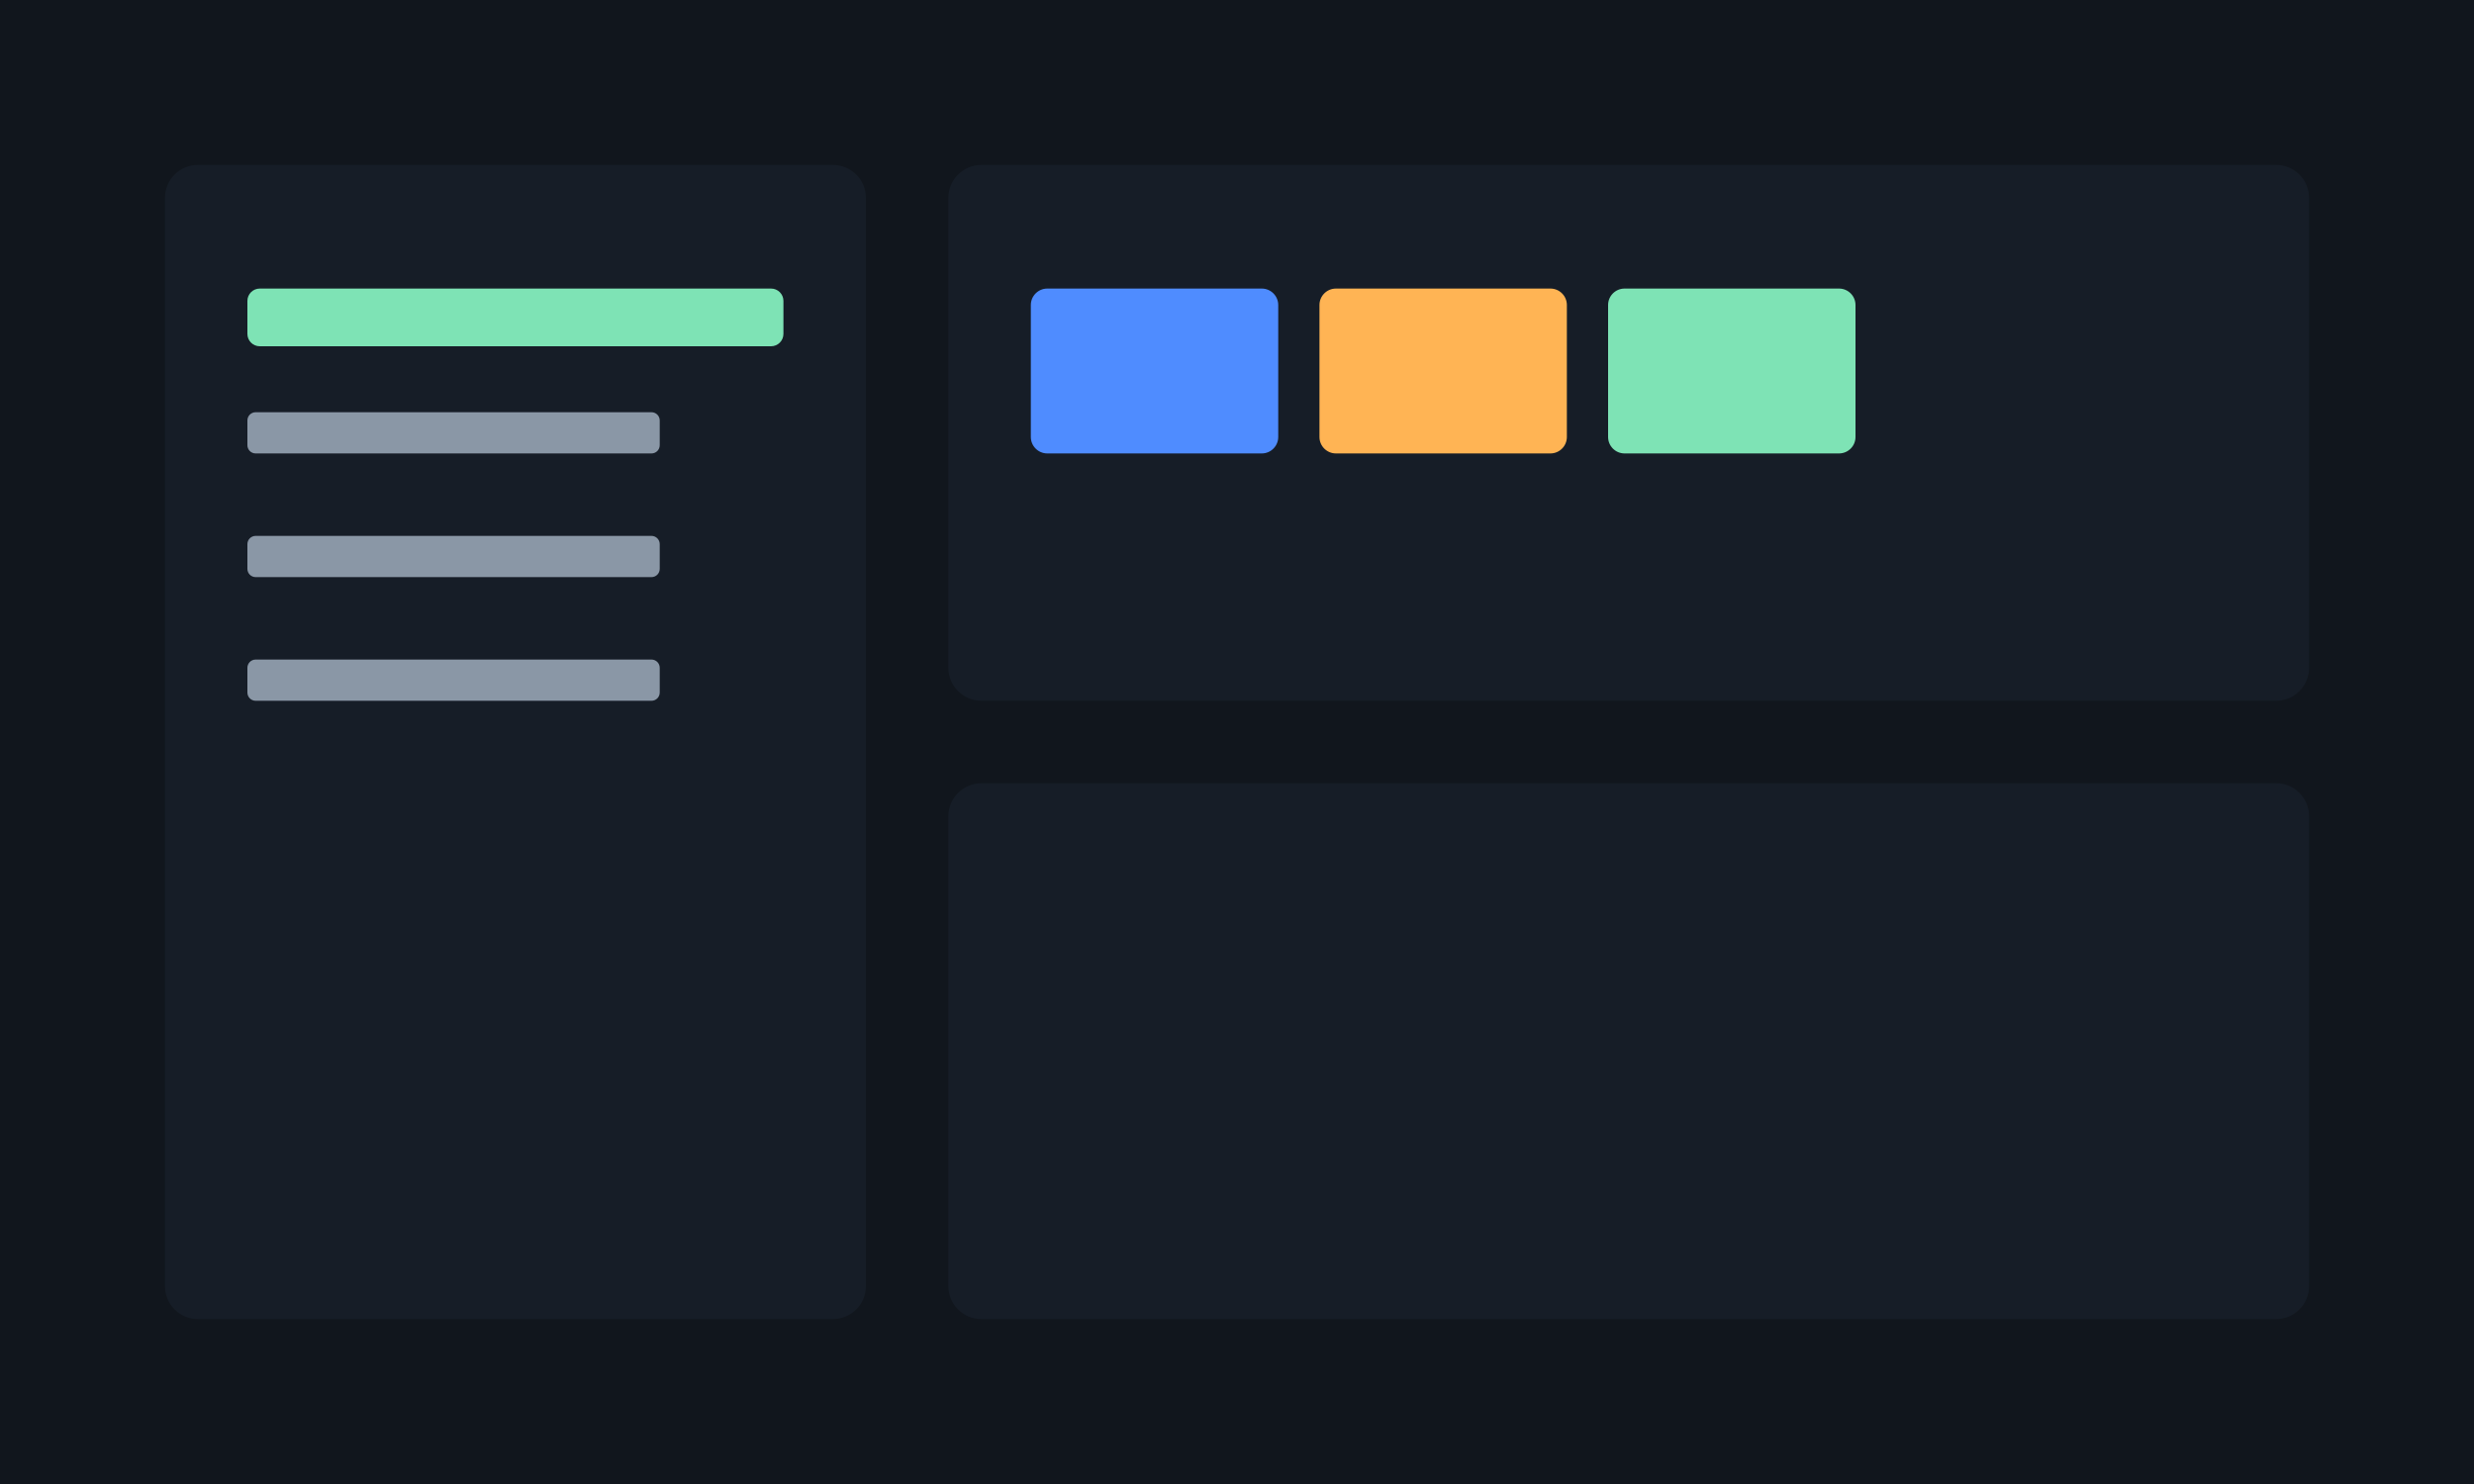
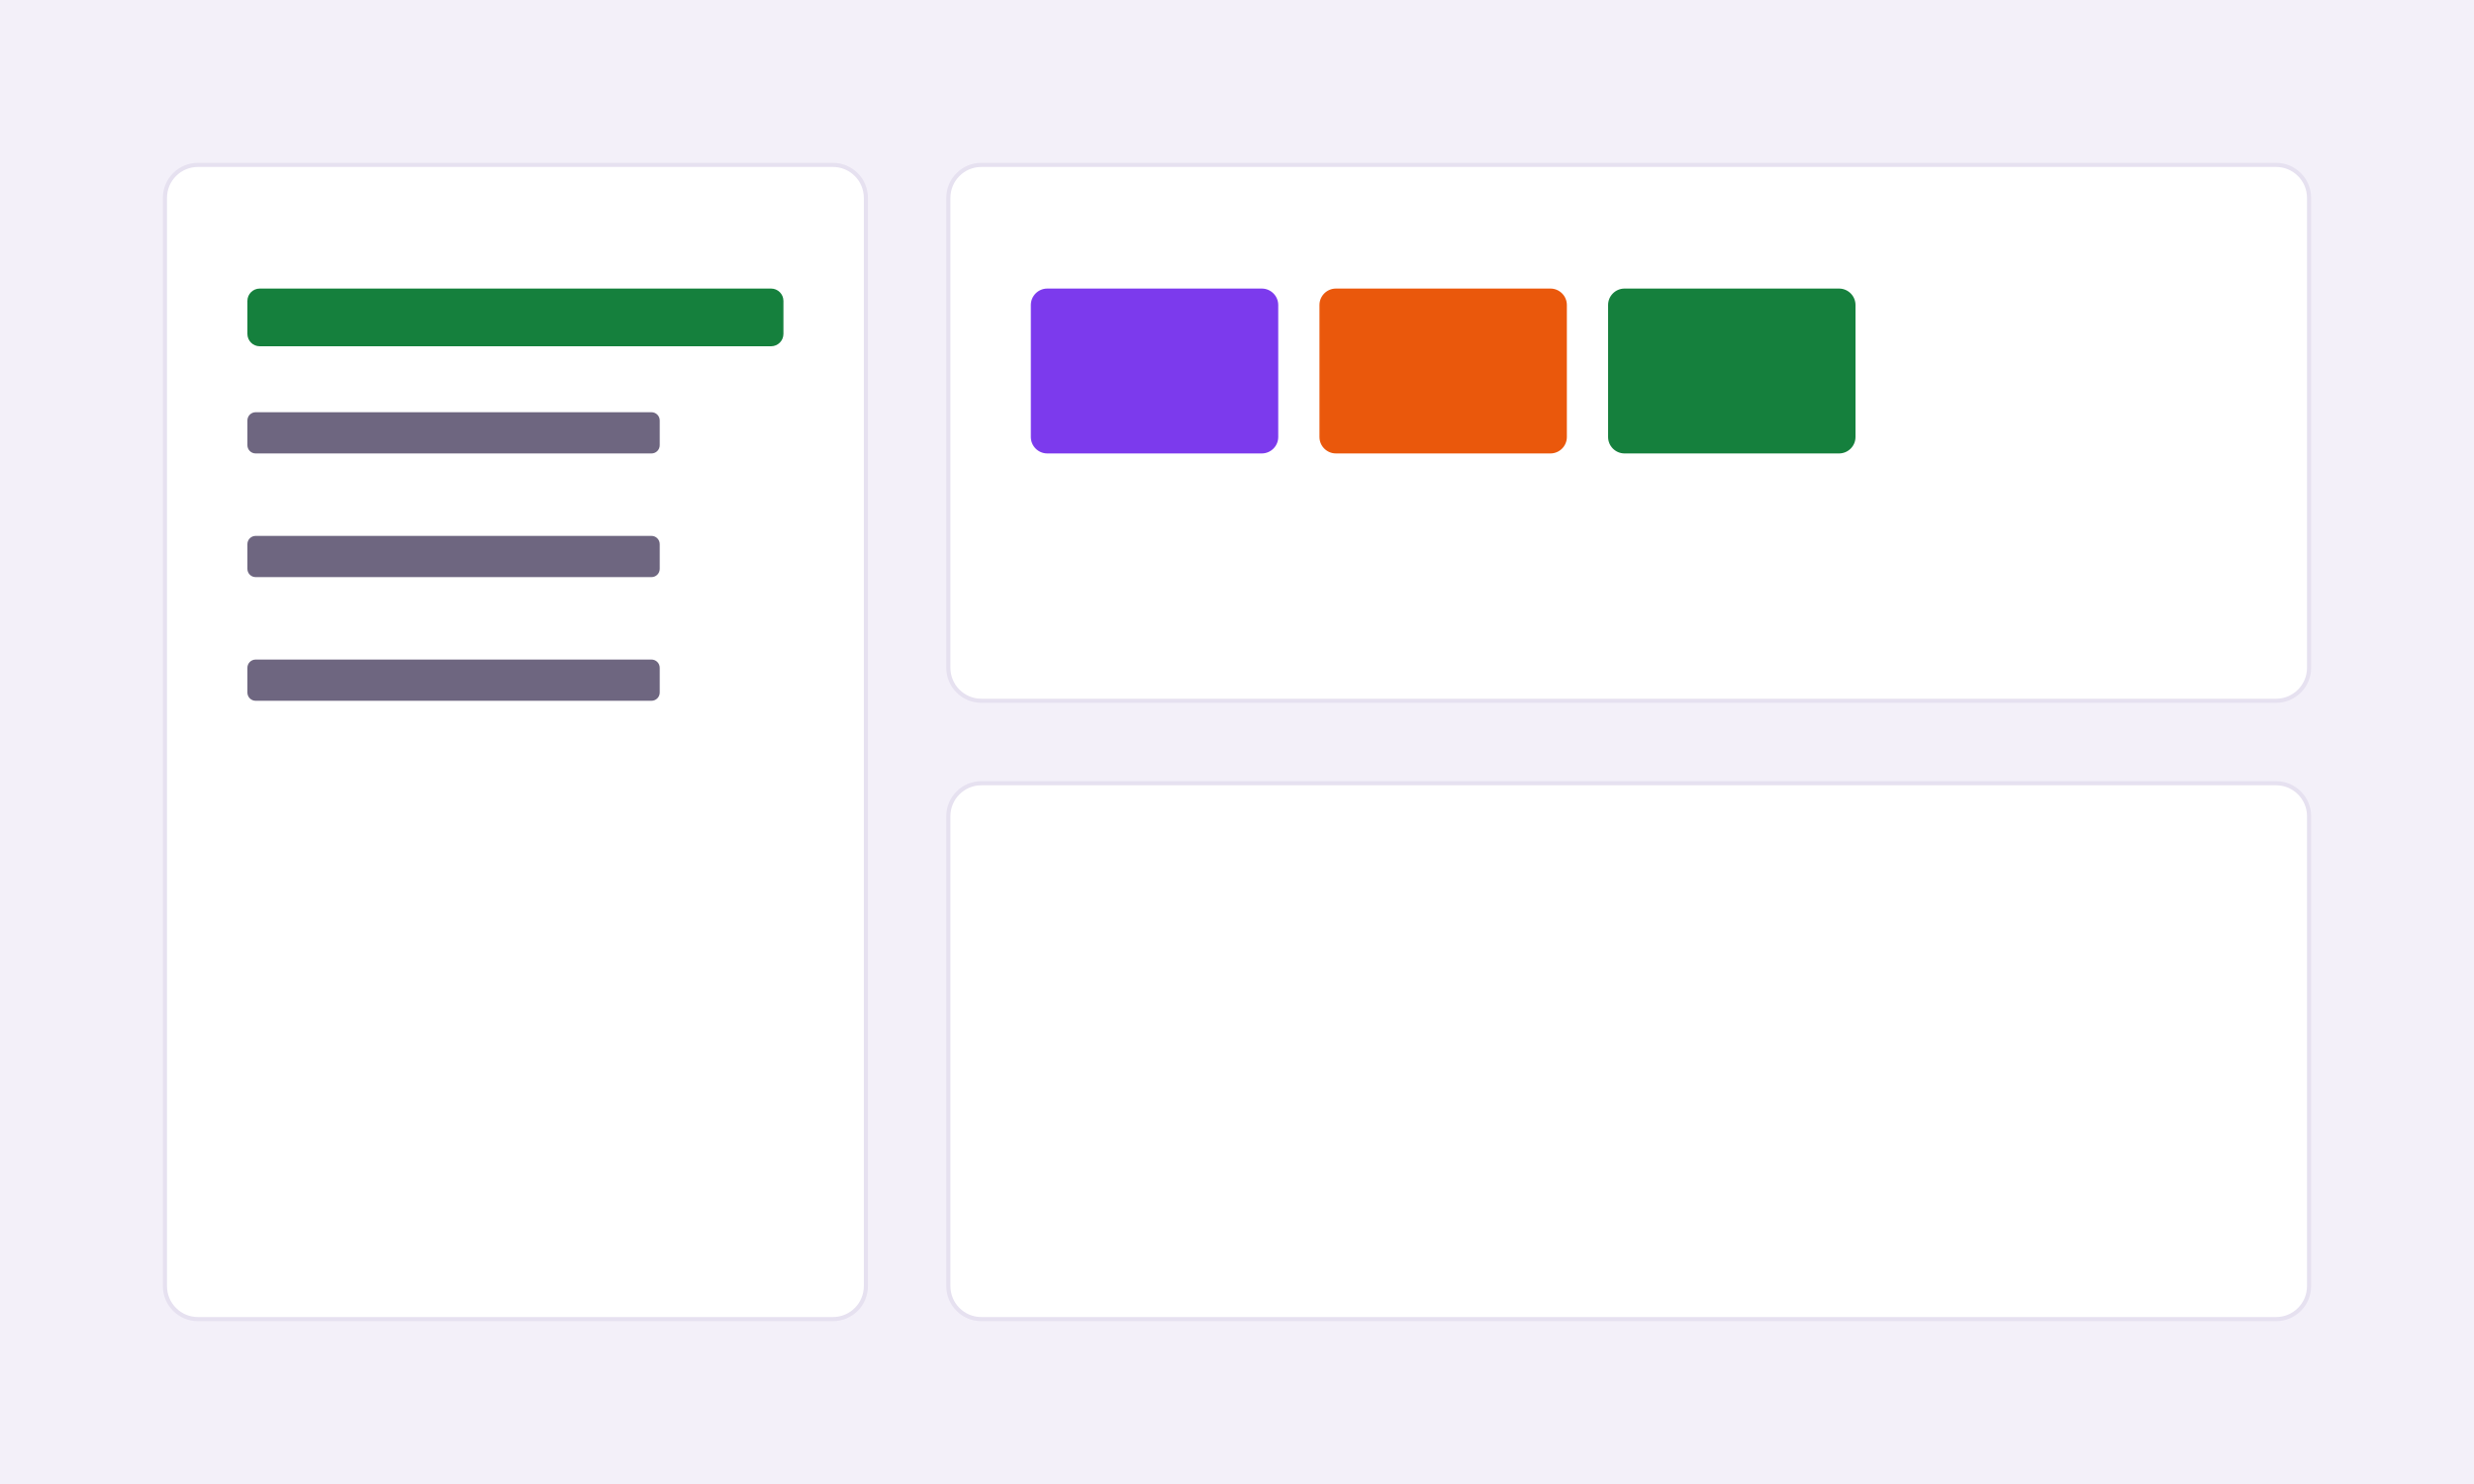
<svg xmlns="http://www.w3.org/2000/svg" viewBox="0 0 600 360">
-   <rect width="600" height="360" fill="#11161D" />
-   <rect x="40" y="40" width="170" height="280" rx="8" fill="#161D27" />
-   <rect x="230" y="40" width="330" height="130" rx="8" fill="#161D27" />
-   <rect x="230" y="190" width="330" height="130" rx="8" fill="#161D27" />
-   <rect x="60" y="70" width="130" height="14" rx="3" fill="#7EE3B5" />
-   <rect x="60" y="100" width="100" height="10" rx="2" fill="#8A97A6" />
-   <rect x="60" y="130" width="100" height="10" rx="2" fill="#8A97A6" />
-   <rect x="60" y="160" width="100" height="10" rx="2" fill="#8A97A6" />
-   <rect x="250" y="70" width="60" height="40" rx="4" fill="#4F8CFF" />
-   <rect x="320" y="70" width="60" height="40" rx="4" fill="#FFB454" />
-   <rect x="390" y="70" width="60" height="40" rx="4" fill="#7EE3B5" />
+   <rect width="600" height="360" fill="#F3F0F9" />
+   <rect x="40" y="40" width="170" height="280" rx="8" fill="#FFFFFF" stroke="#E6E1F0" />
+   <rect x="230" y="40" width="330" height="130" rx="8" fill="#FFFFFF" stroke="#E6E1F0" />
+   <rect x="230" y="190" width="330" height="130" rx="8" fill="#FFFFFF" stroke="#E6E1F0" />
+   <rect x="60" y="70" width="130" height="14" rx="3" fill="#15803D" />
+   <rect x="60" y="100" width="100" height="10" rx="2" fill="#6E6680" />
+   <rect x="60" y="130" width="100" height="10" rx="2" fill="#6E6680" />
+   <rect x="60" y="160" width="100" height="10" rx="2" fill="#6E6680" />
+   <rect x="250" y="70" width="60" height="40" rx="4" fill="#7C3AED" />
+   <rect x="320" y="70" width="60" height="40" rx="4" fill="#EA580C" />
+   <rect x="390" y="70" width="60" height="40" rx="4" fill="#15803D" />
</svg>
